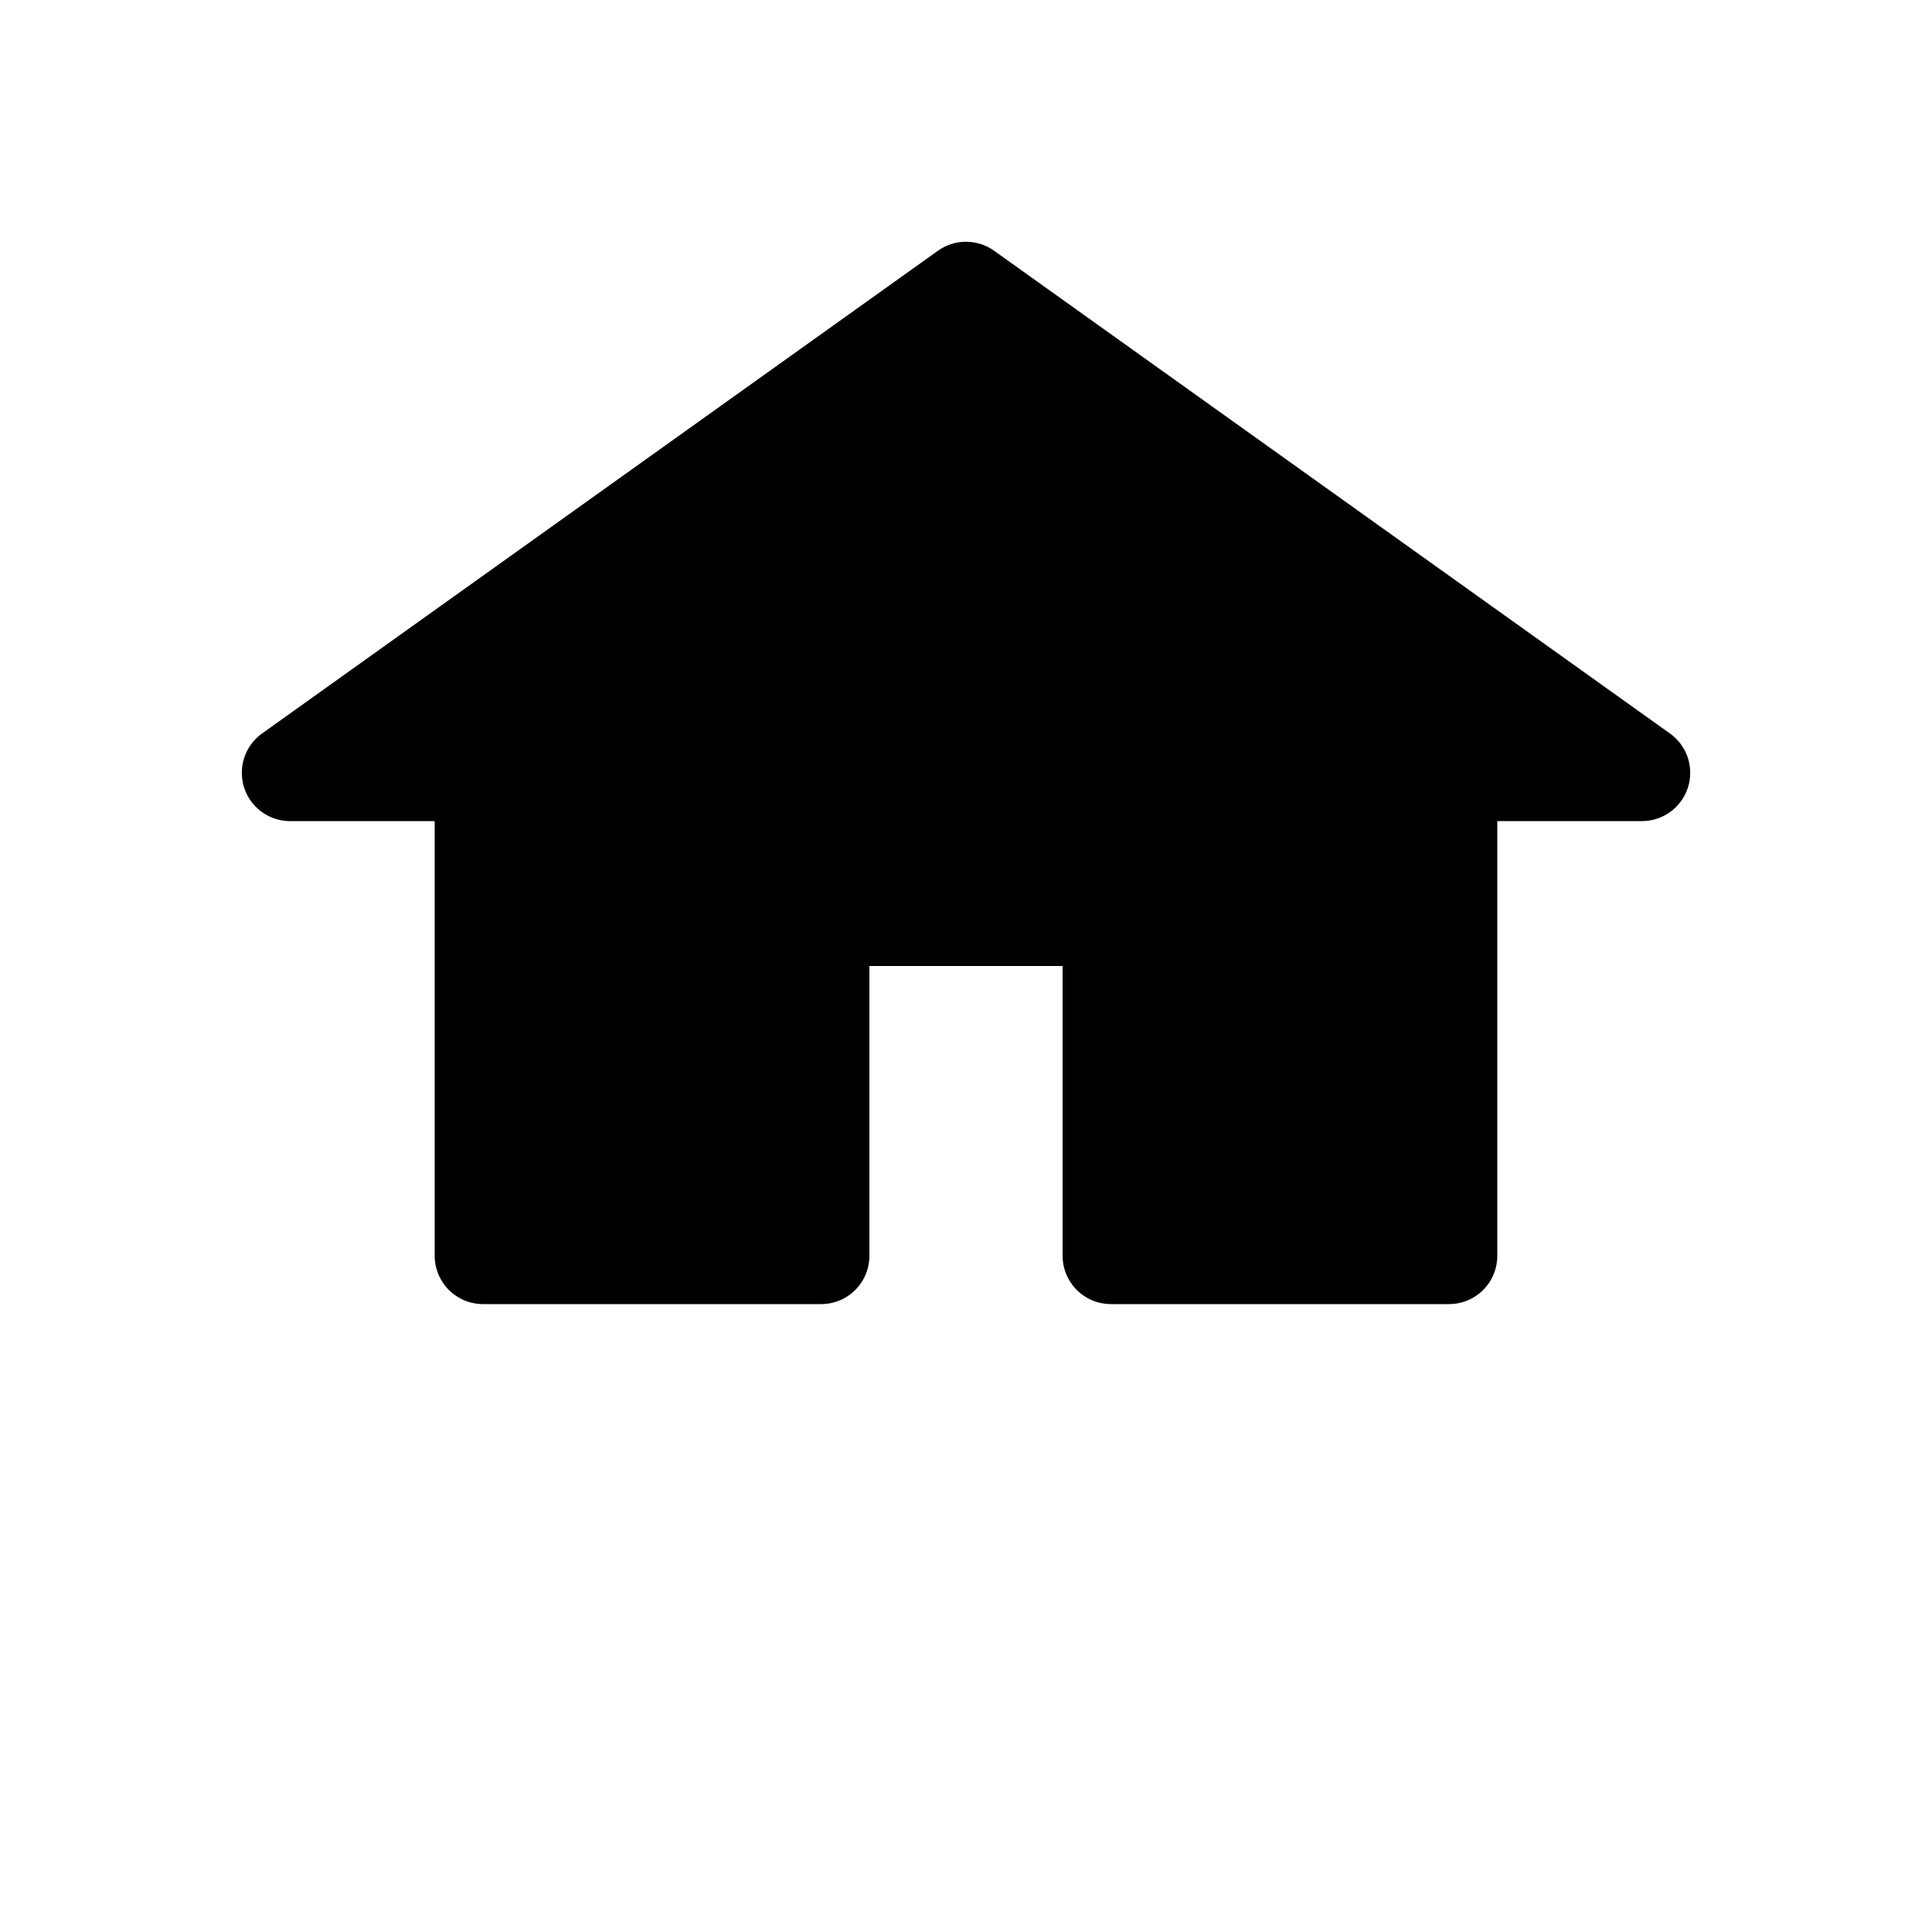
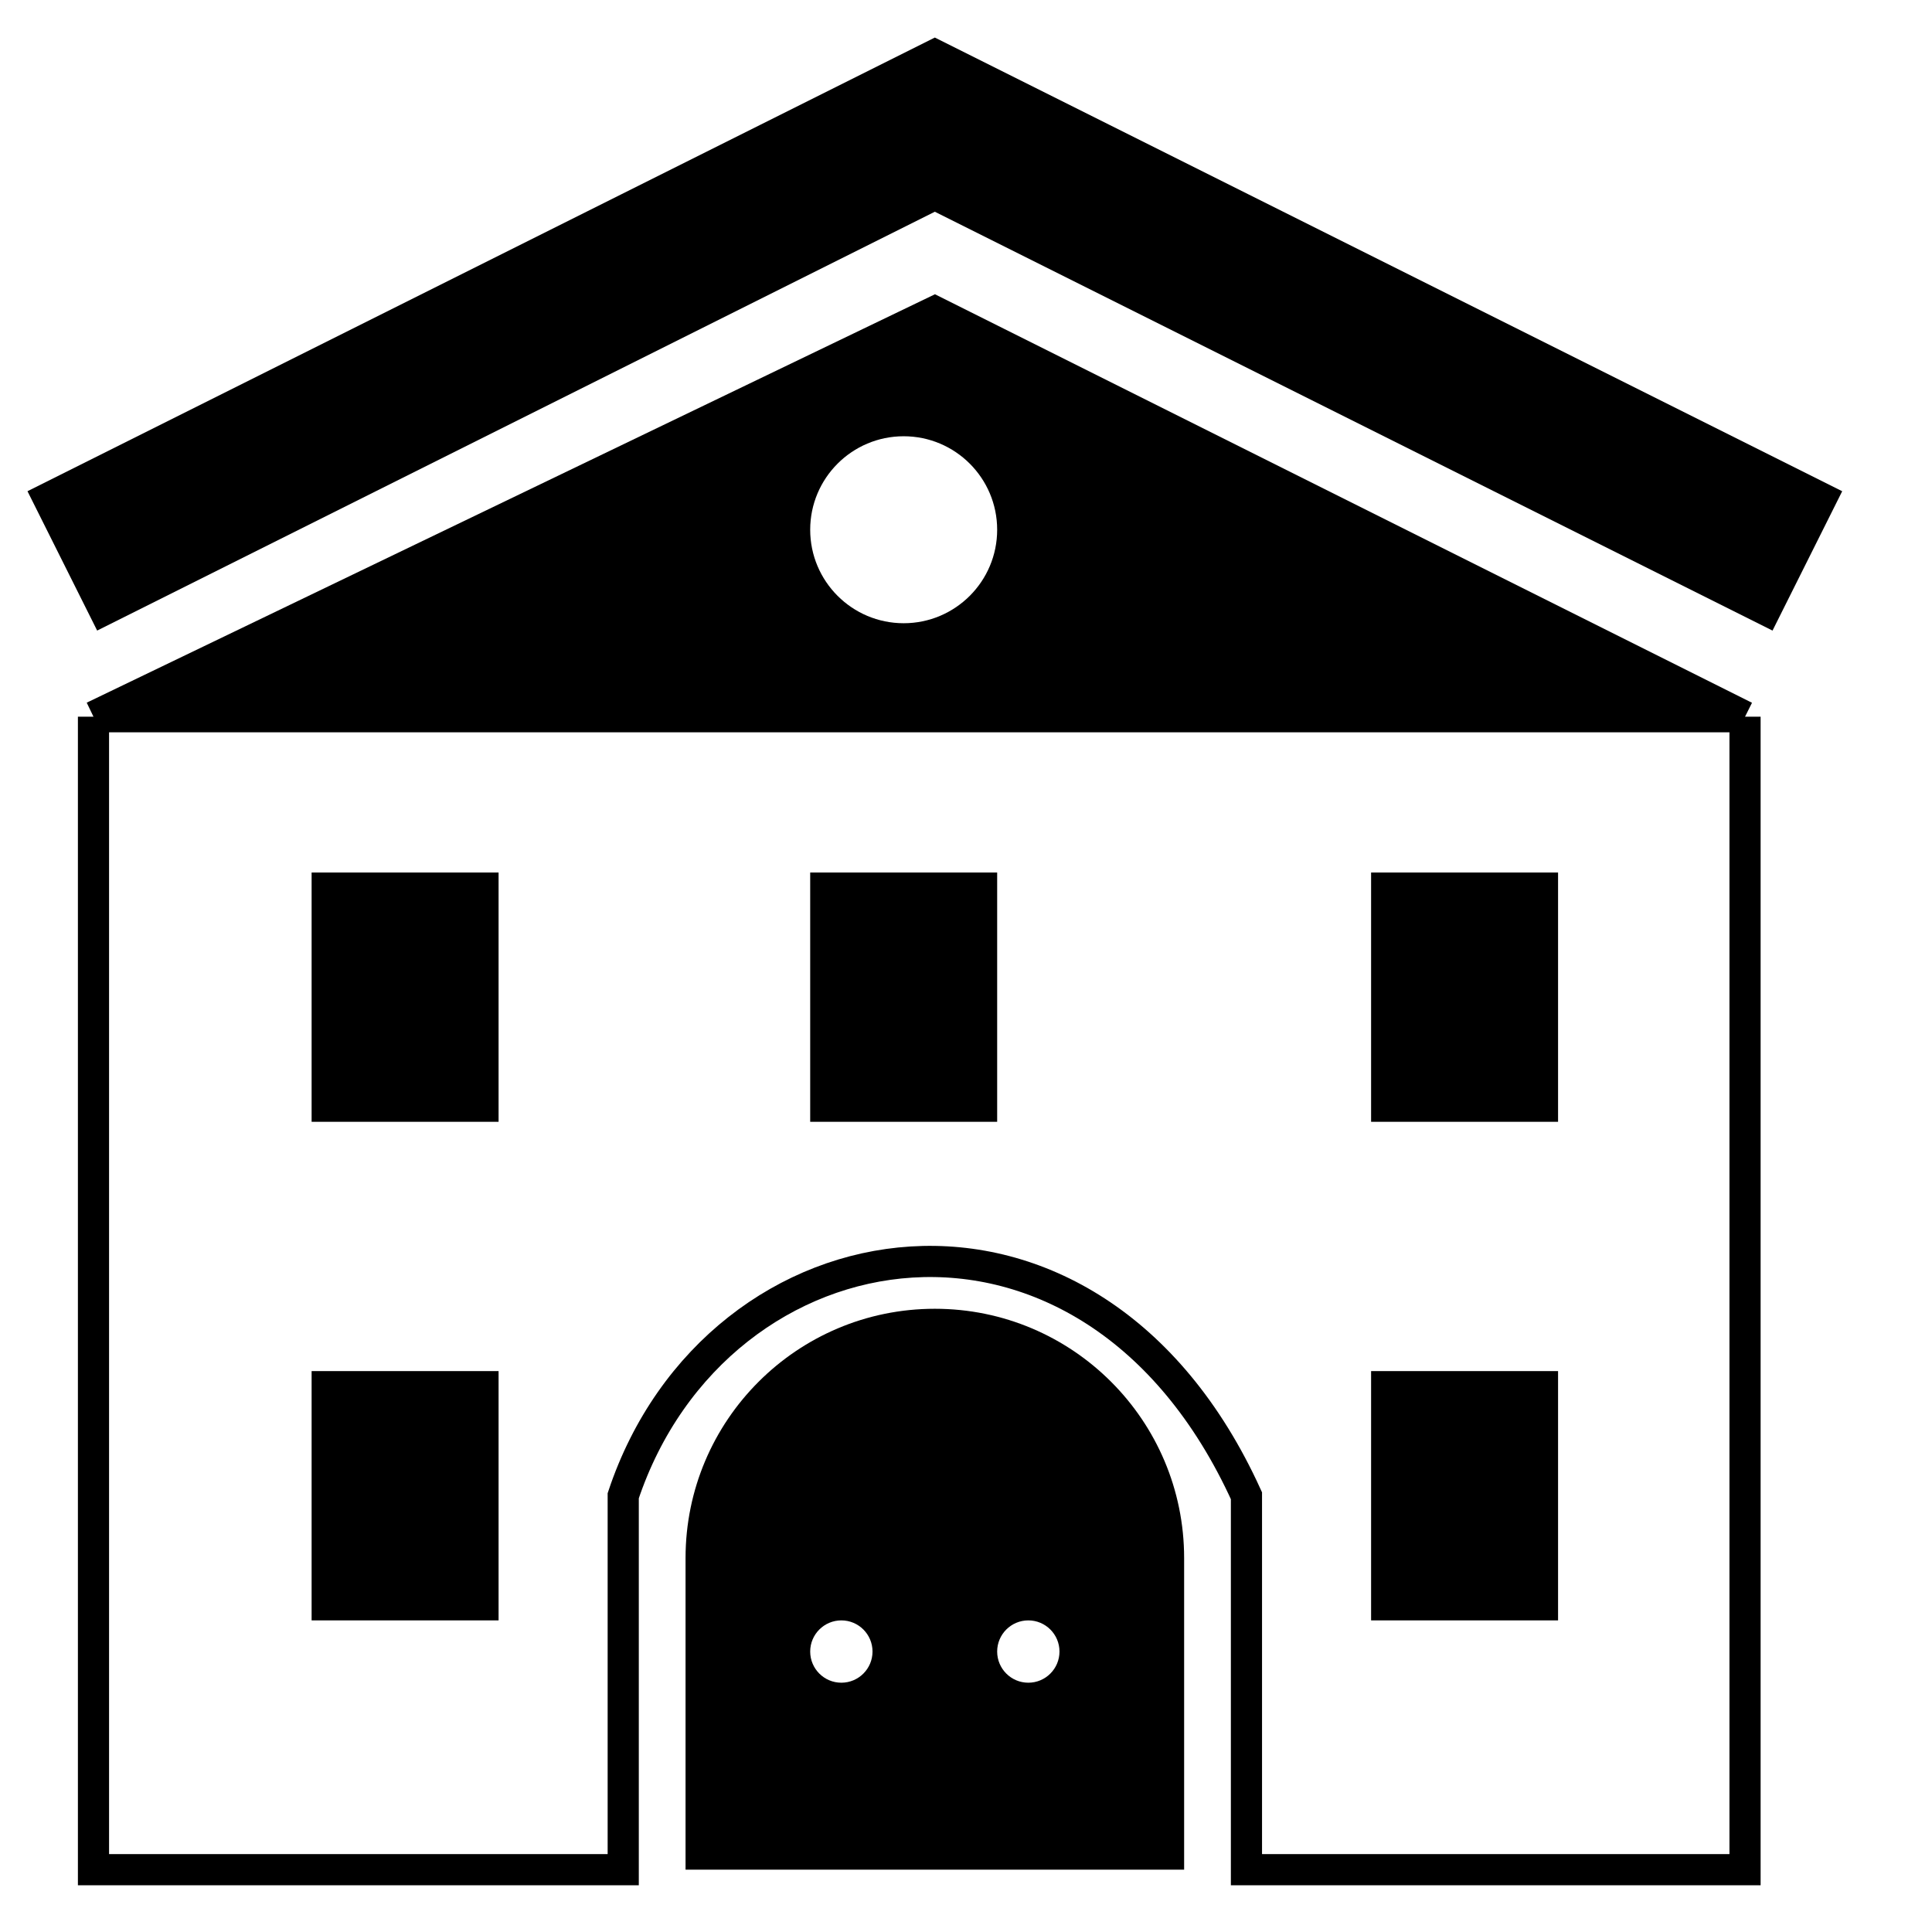
- <svg xmlns="http://www.w3.org/2000/svg" width="50" height="50" viewBox="0 0 40 40" fill="none">
-   <path d="M34.58 15.19L20.58 5.19C20.411 5.07 20.208 5.005 20 5.005C19.793 5.005 19.59 5.07 19.421 5.19L5.42 15.19C5.191 15.356 5.043 15.611 5.013 15.892C4.982 16.174 5.072 16.455 5.26 16.666C5.449 16.877 5.718 16.998 6 17H9V26C9 26.265 9.106 26.52 9.293 26.707C9.481 26.895 9.735 27 10 27H17C17.266 27 17.52 26.895 17.707 26.707C17.895 26.52 18 26.265 18 26V20H22V26C22 26.265 22.106 26.52 22.293 26.707C22.481 26.895 22.735 27 23 27H30C30.266 27 30.52 26.895 30.707 26.707C30.895 26.52 31 26.265 31 26V17H34C34.283 16.998 34.552 16.877 34.74 16.666C34.928 16.455 35.019 16.174 34.988 15.892C34.958 15.611 34.809 15.356 34.58 15.19H34.58Z" fill="black" />
+ <svg xmlns="http://www.w3.org/2000/svg" width="31" height="31" viewBox="0 0 31 31" fill="none">
+   <path d="M1.5 11.5L15 5L28 11.5M1.5 11.5H28M1.5 11.5V30H10V24C11.5 19.5 17.5 18.5 20 24V30H28V11.5" stroke="black" stroke-width="0.5" />
+   <rect x="22" y="22" width="3" height="4" fill="black" />
+   <rect x="22" y="14" width="3" height="4" fill="black" />
+   <rect x="13" y="14" width="3" height="4" fill="black" />
+   <rect x="5" y="14" width="3" height="4" fill="black" />
+   <rect x="5" y="22" width="3" height="4" fill="black" />
+   <path fill-rule="evenodd" clip-rule="evenodd" d="M15 5L2 11.5H27.5L15 5ZM14.5 10C15.328 10 16 9.328 16 8.5C16 7.672 15.328 7 14.5 7C13.672 7 13 7.672 13 8.5C13 9.328 13.672 10 14.5 10Z" fill="black" />
+   <path d="M1 9L15 2L29 9" stroke="black" stroke-width="2.5" />
+   <path fill-rule="evenodd" clip-rule="evenodd" d="M19 25V30H11V25C11 22.791 12.791 21 15 21C17.209 21 19 22.791 19 25ZM14 26.5C14 26.776 13.776 27 13.5 27C13.224 27 13 26.776 13 26.5C13 26.224 13.224 26 13.5 26C13.776 26 14 26.224 14 26.5ZM16.5 27C16.776 27 17 26.776 17 26.5C17 26.224 16.776 26 16.5 26C16.224 26 16 26.224 16 26.5C16 26.776 16.224 27 16.5 27Z" fill="black" />
</svg>
